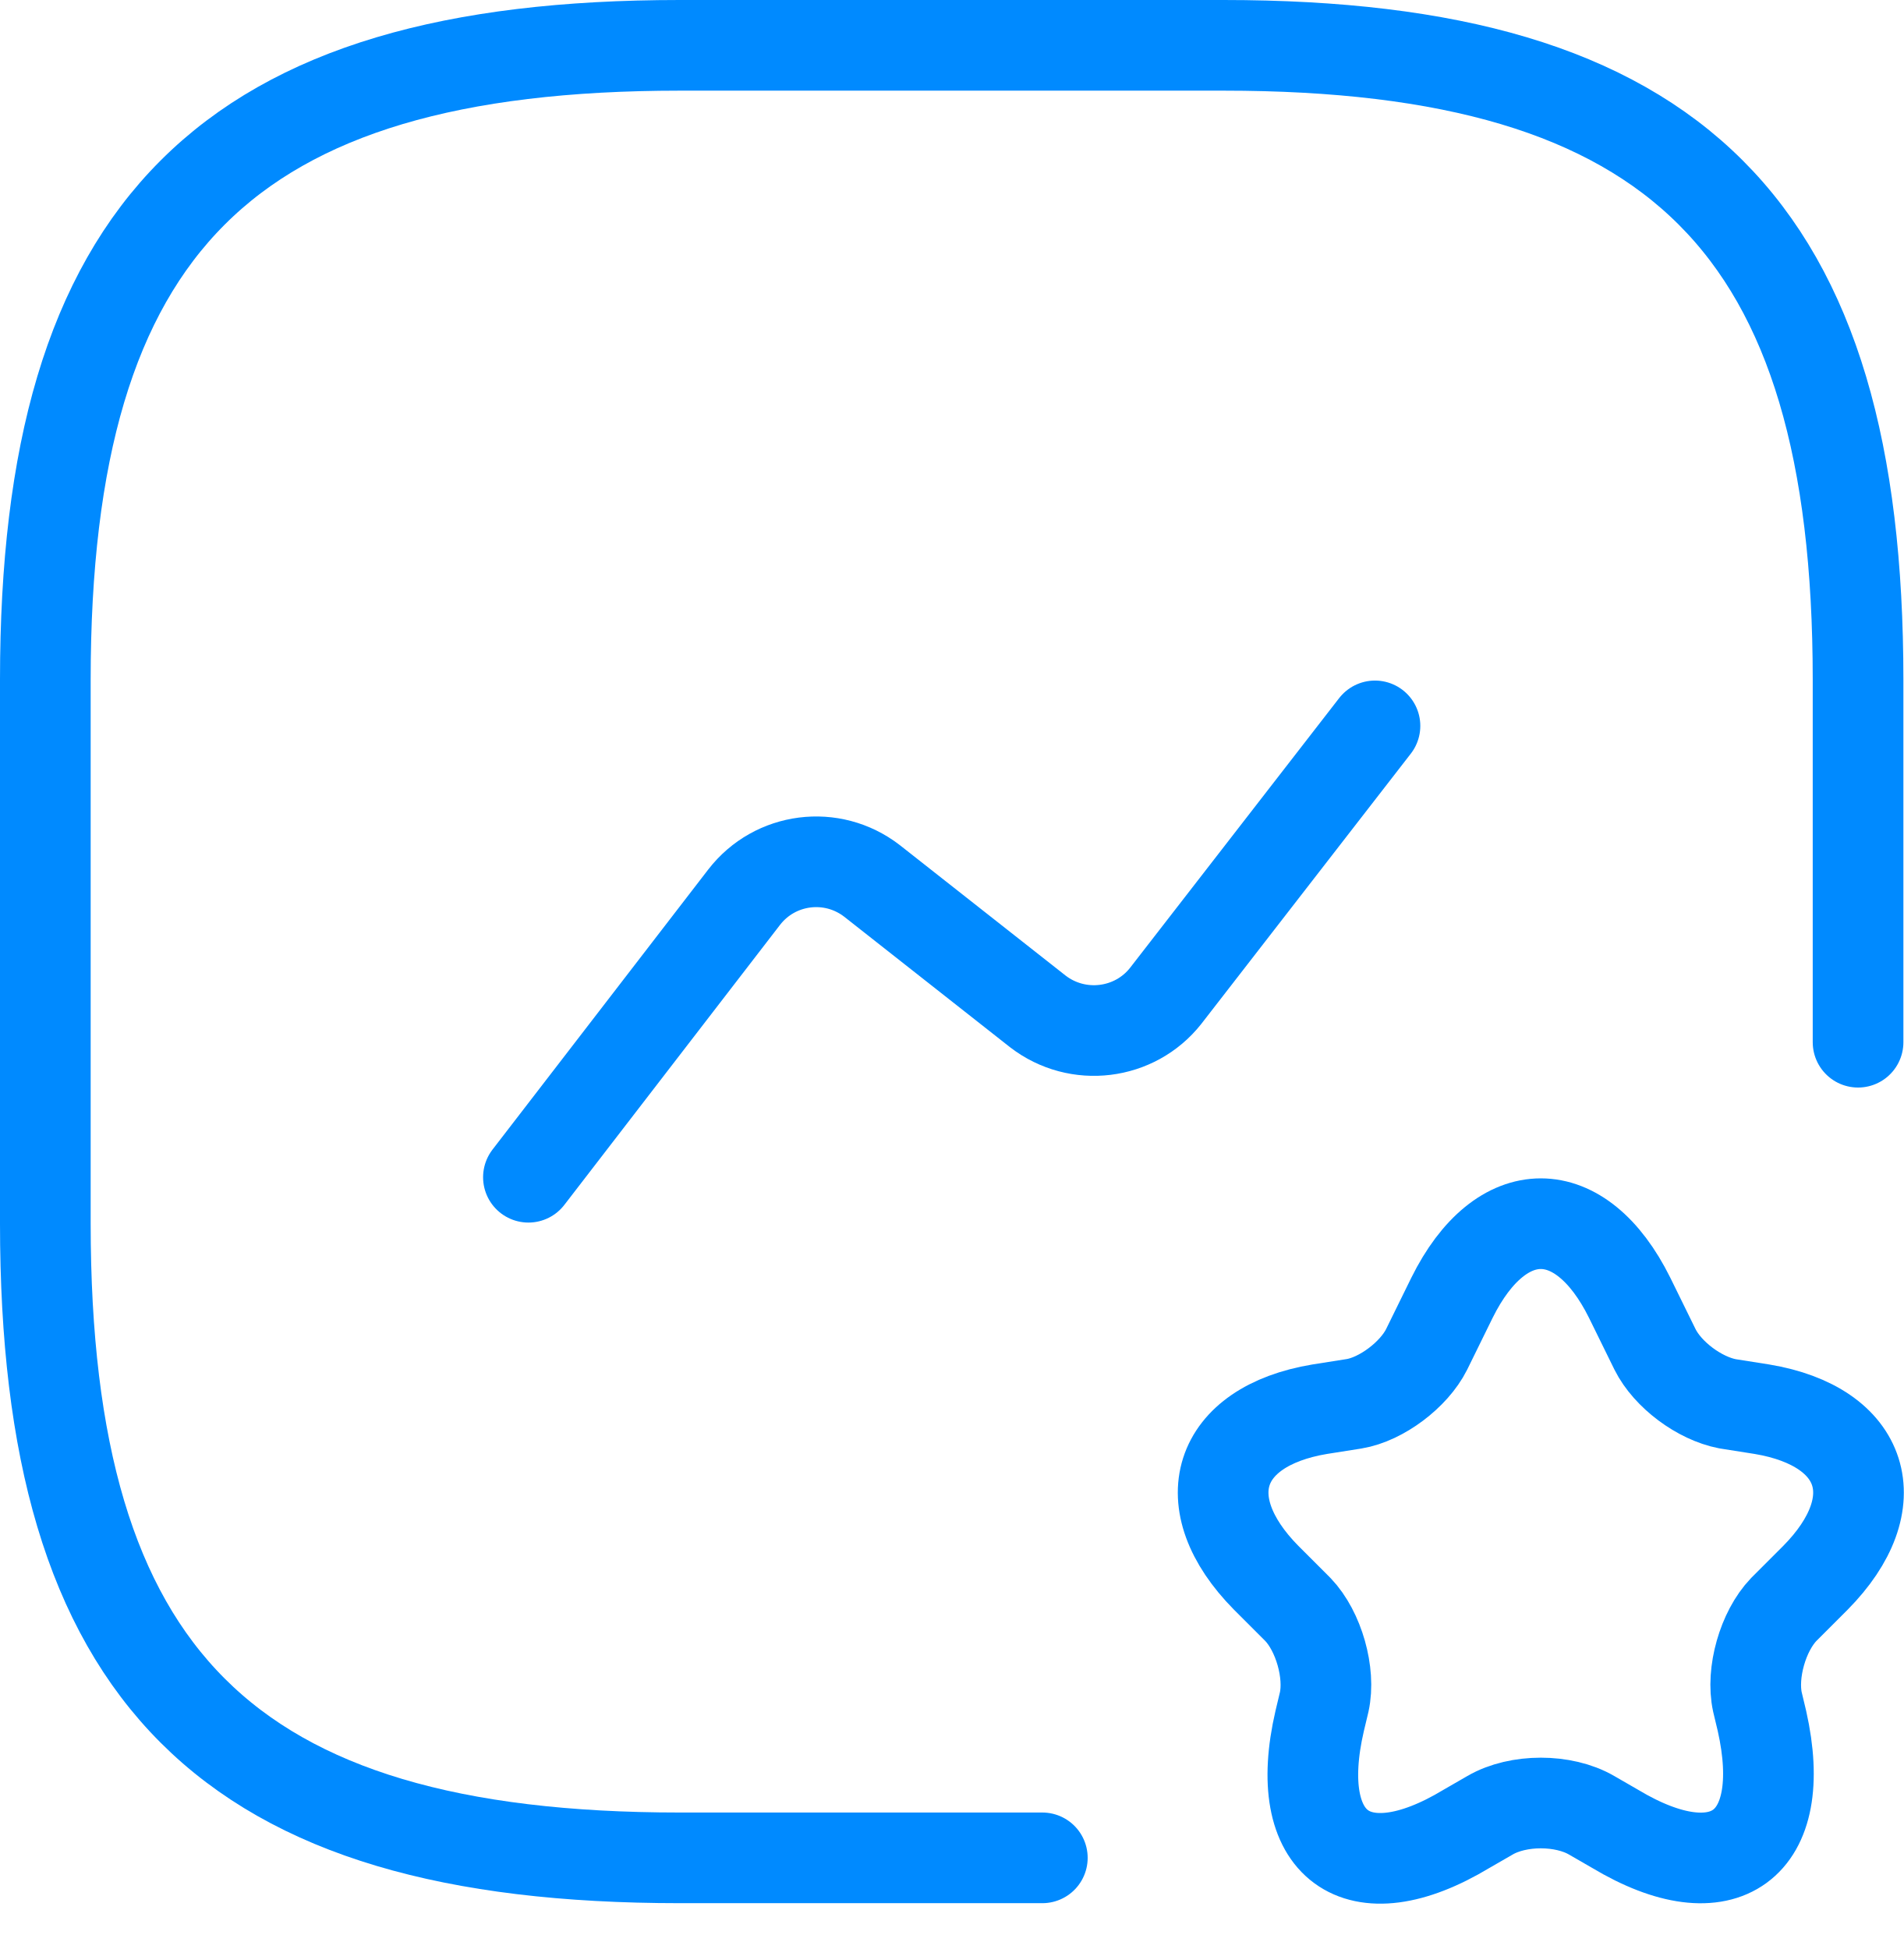
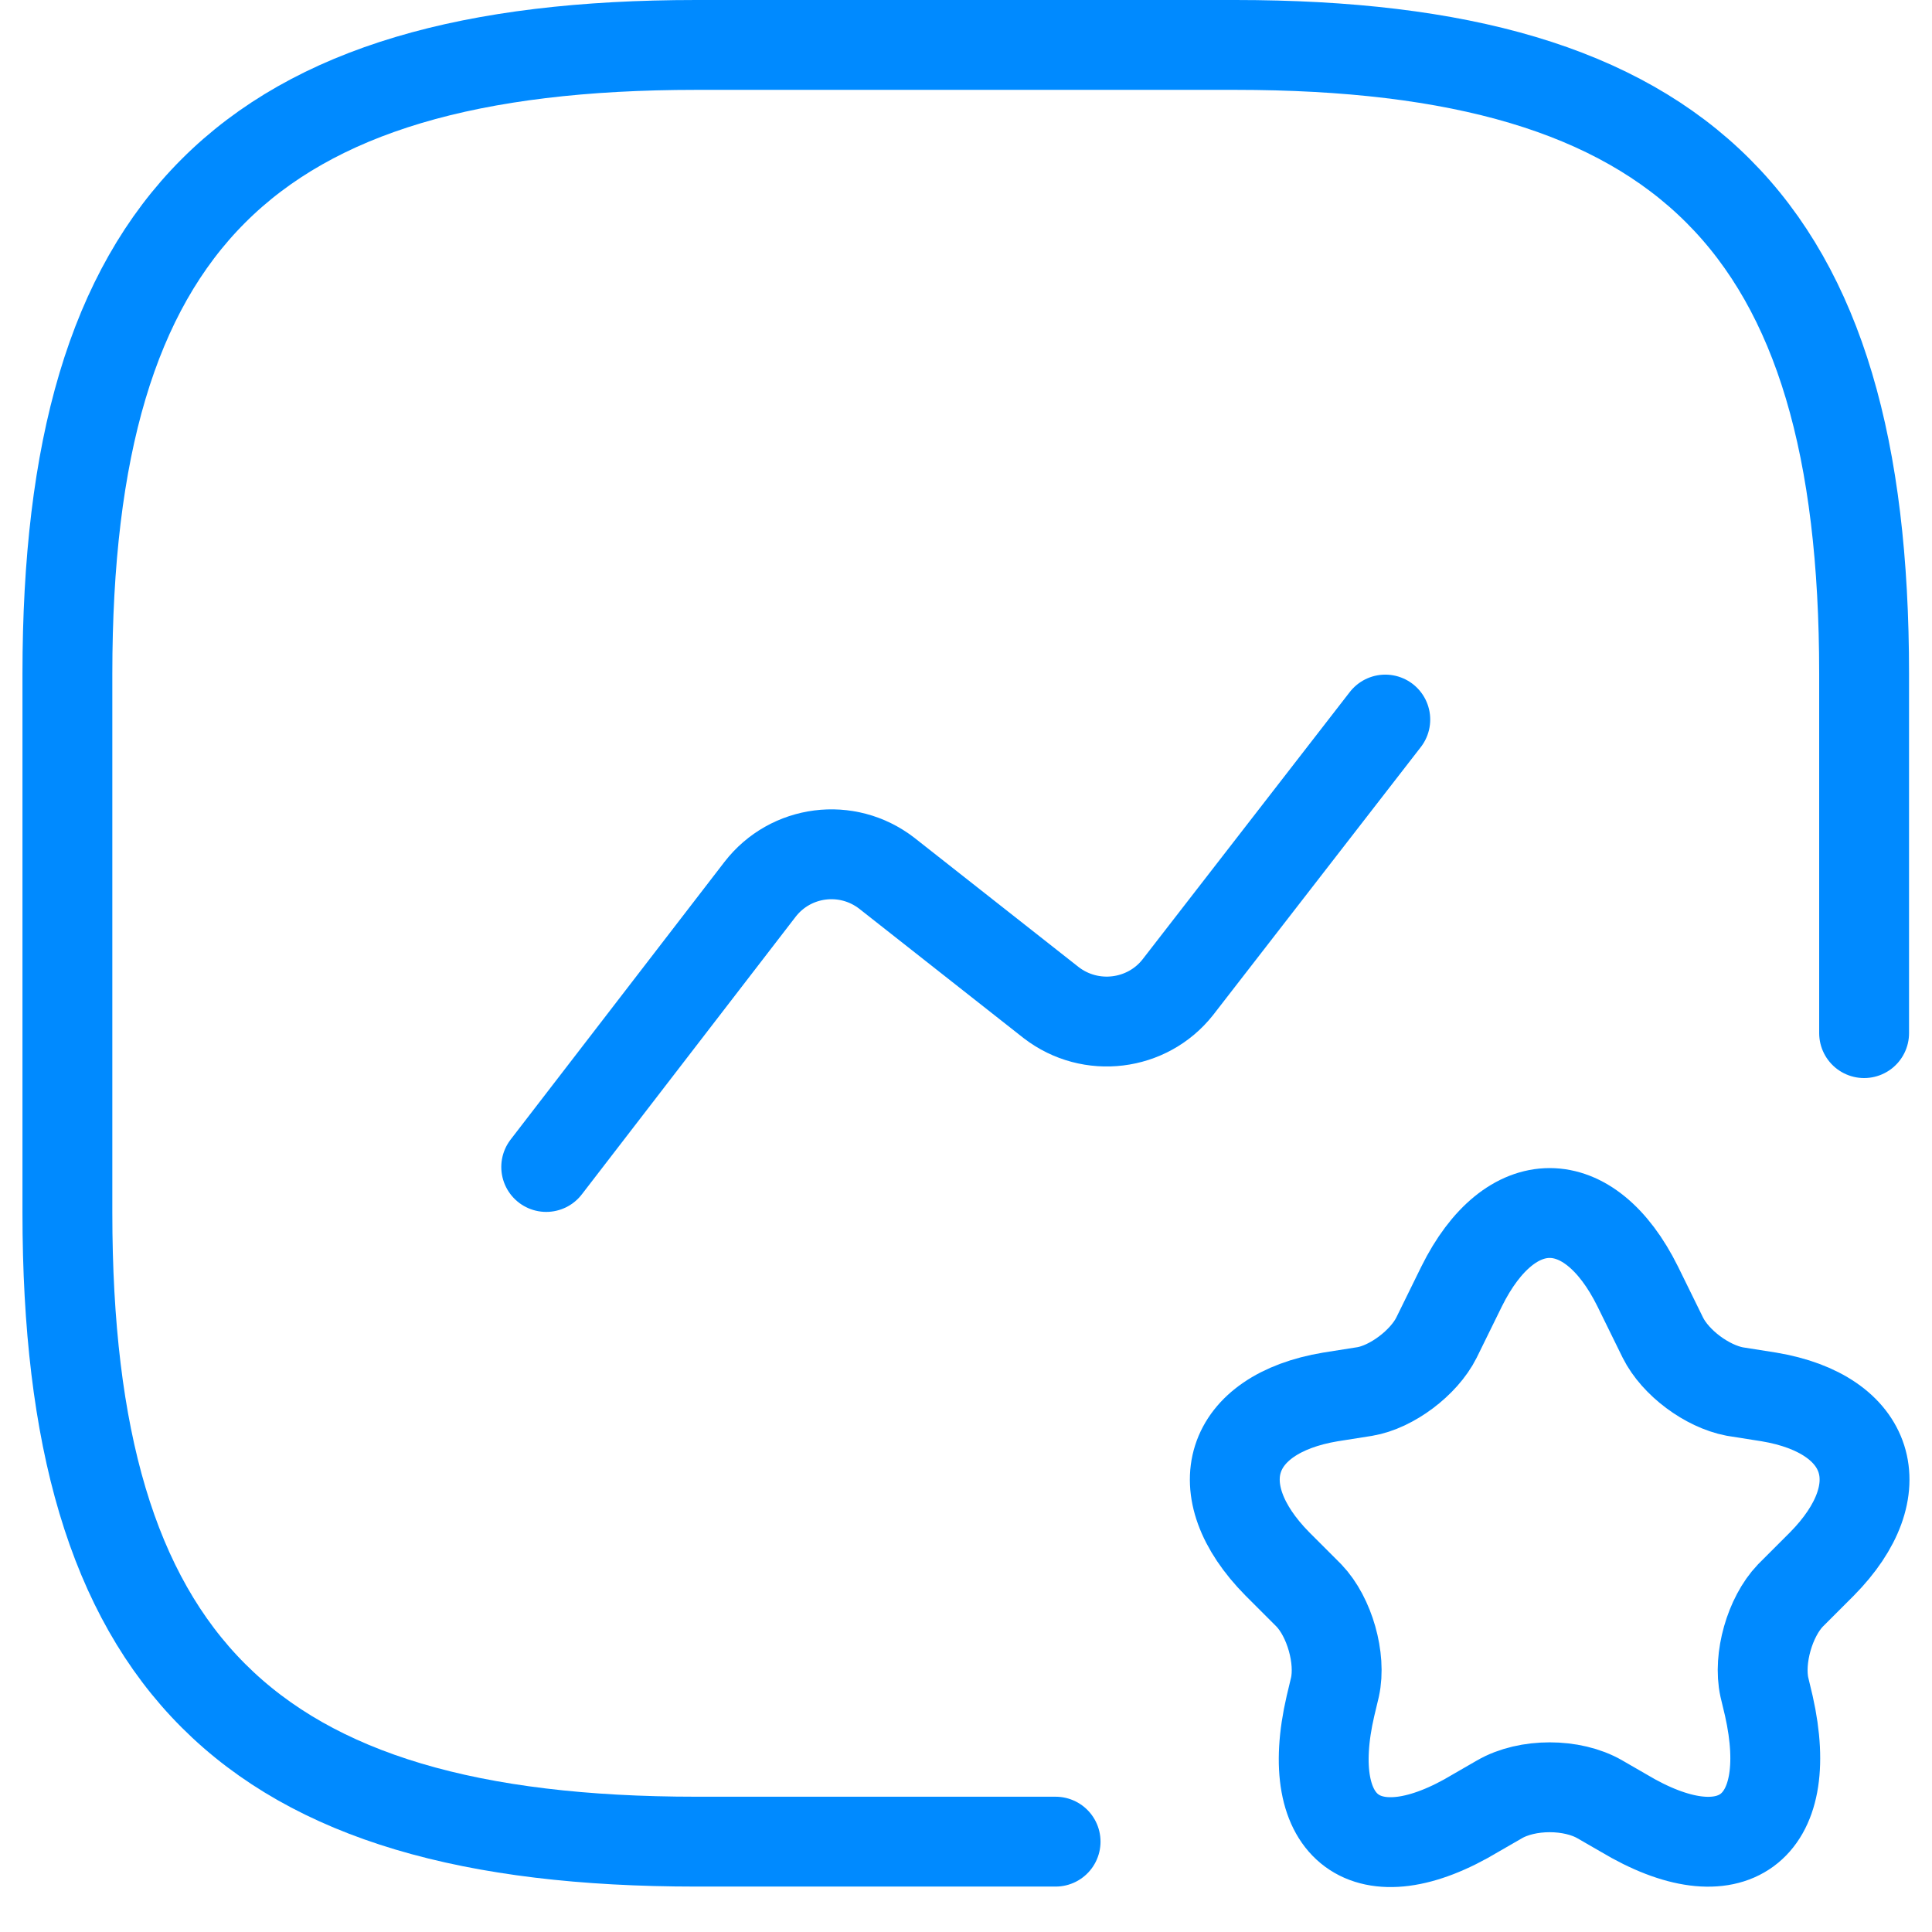
- <svg xmlns="http://www.w3.org/2000/svg" width="42" height="43" viewBox="0 0 42 43" fill="none">
+ <svg xmlns="http://www.w3.org/2000/svg" width="42" height="42" viewBox="0 0 42 43" fill="none">
  <path d="M40.989 22.994V14.996C40.989 4.999 36.99 1 26.993 1H14.996C4.999 1 1 4.999 1 14.996V26.993C1 36.99 4.999 40.989 14.996 40.989H22.994" stroke="#008AFF" stroke-width="2" stroke-linecap="round" stroke-linejoin="round" />
  <path d="M11.657 25.973L16.416 19.794C17.096 18.915 18.355 18.755 19.235 19.434L22.894 22.314C23.774 22.993 25.033 22.834 25.713 21.974L30.332 16.015" stroke="#008AFF" stroke-width="2" stroke-linecap="round" stroke-linejoin="round" />
  <path d="M35.95 28.632L36.51 29.772C36.79 30.332 37.49 30.852 38.109 30.971L38.869 31.091C41.149 31.471 41.688 33.151 40.049 34.81L39.349 35.51C38.889 35.99 38.629 36.91 38.769 37.55L38.869 37.969C39.489 40.729 38.029 41.788 35.63 40.349L35.11 40.049C34.49 39.689 33.491 39.689 32.871 40.049L32.351 40.349C29.932 41.808 28.472 40.729 29.112 37.969L29.212 37.55C29.352 36.91 29.092 35.99 28.632 35.51L27.932 34.81C26.293 33.151 26.833 31.471 29.112 31.091L29.872 30.971C30.472 30.872 31.191 30.332 31.471 29.772L32.031 28.632C33.111 26.453 34.87 26.453 35.95 28.632Z" stroke="#008AFF" stroke-width="2" stroke-linecap="round" stroke-linejoin="round" />
</svg>
